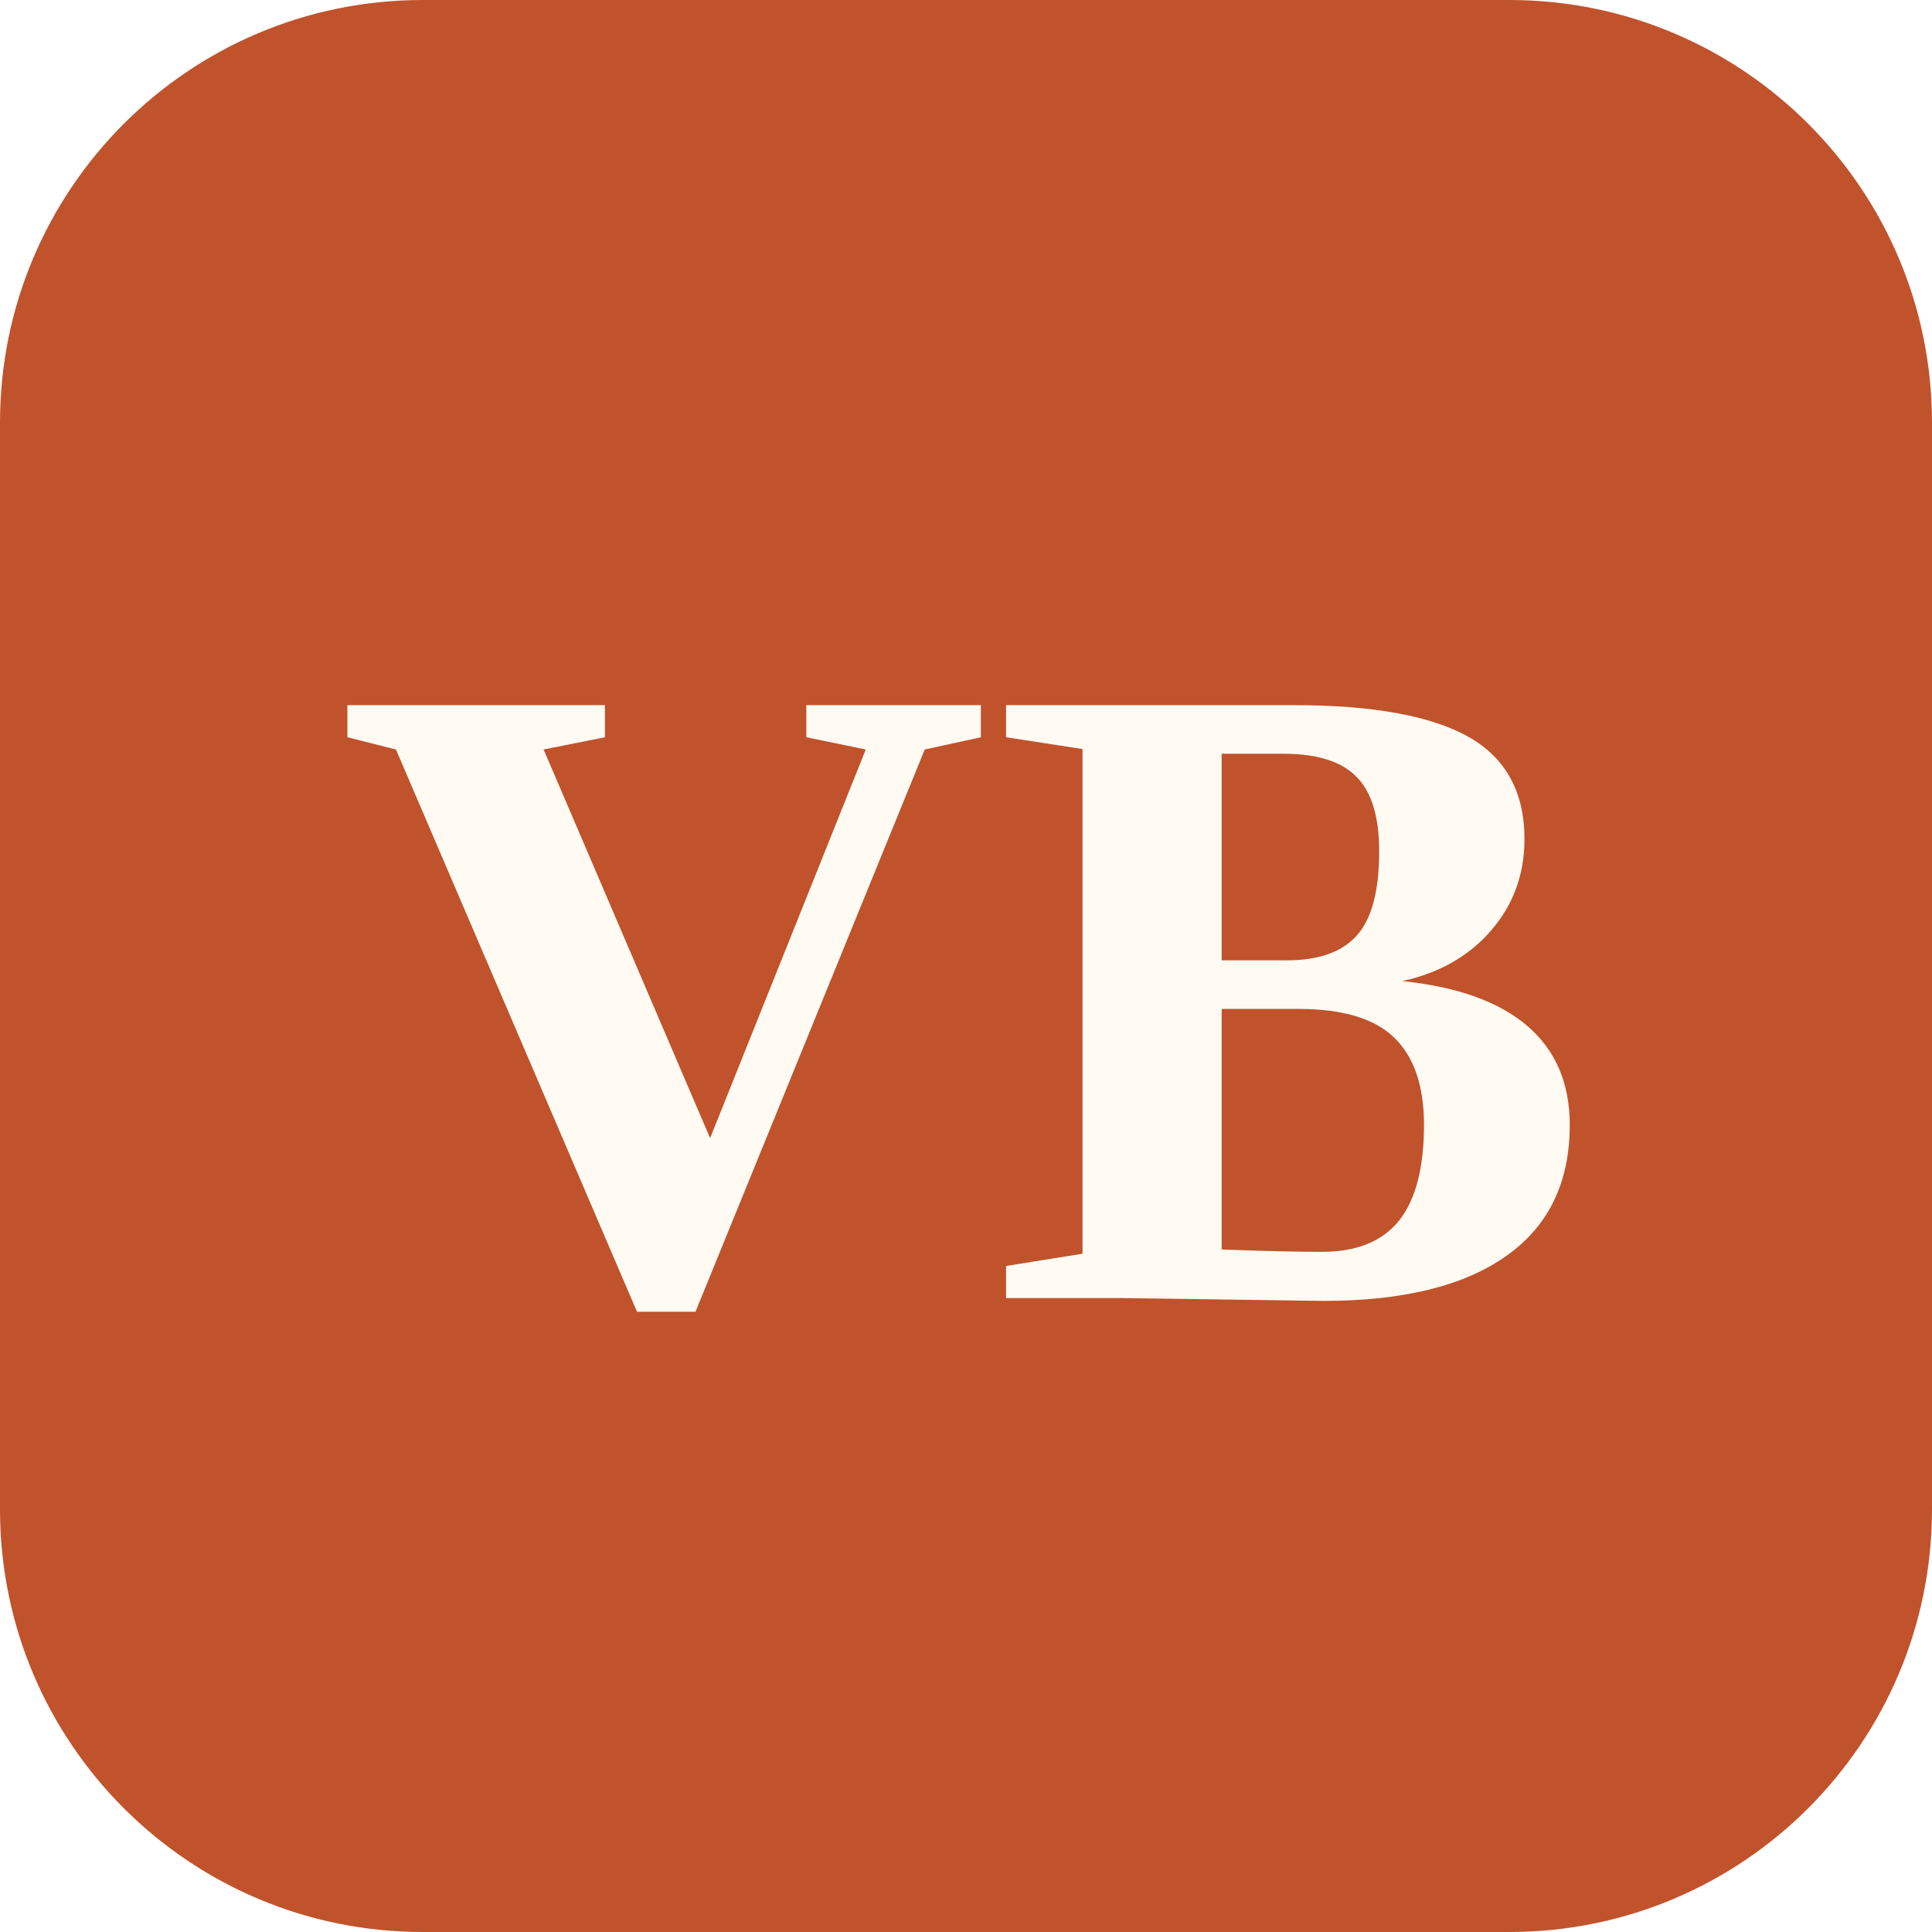
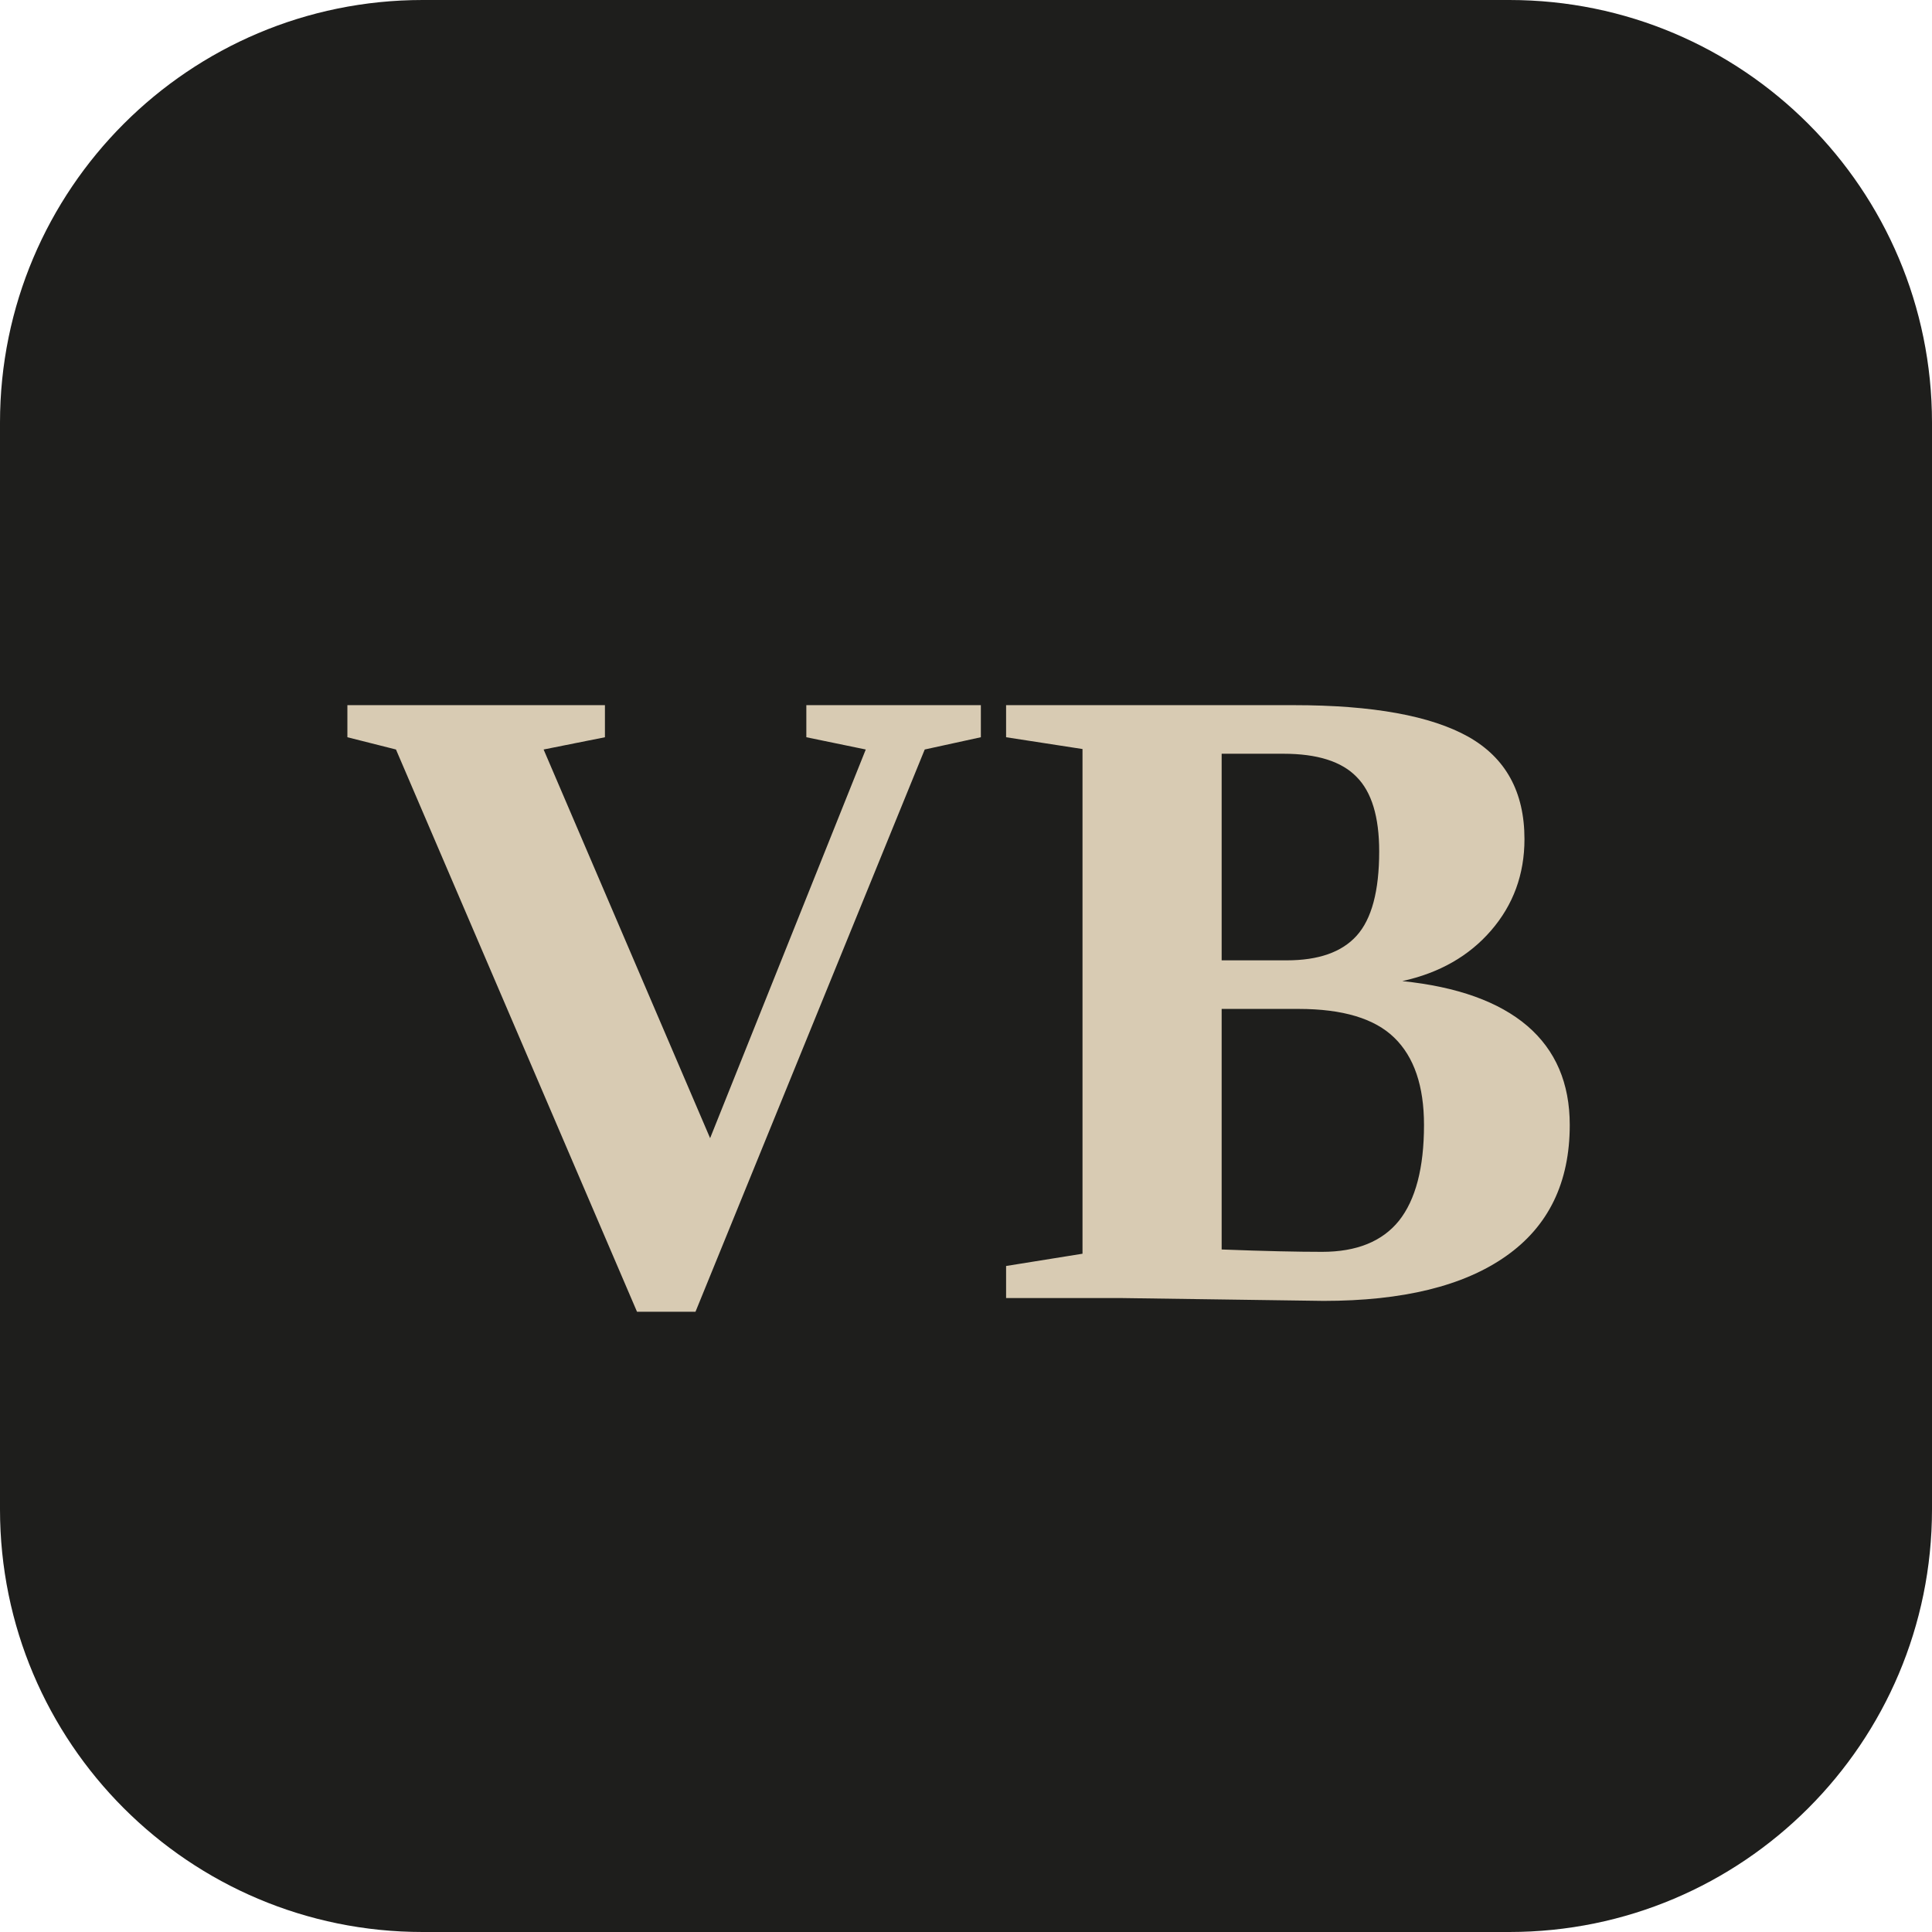
<svg xmlns="http://www.w3.org/2000/svg" viewBox="0 0 64 64">
-   <rect width="64" height="64" rx="14" fill="#C0532C" />
-   <text x="32" y="43" text-anchor="middle" font-family="Georgia, 'Times New Roman', serif" font-size="30" font-weight="700" fill="#FFFBF3">VB</text>
+   <rect width="64" height="64" rx="14" fill="#1E1E1C" />
+   <text x="32" y="43" text-anchor="middle" font-family="Georgia, 'Times New Roman', serif" font-size="30" font-weight="700" fill="#D8CBB3">VB</text>
</svg>
